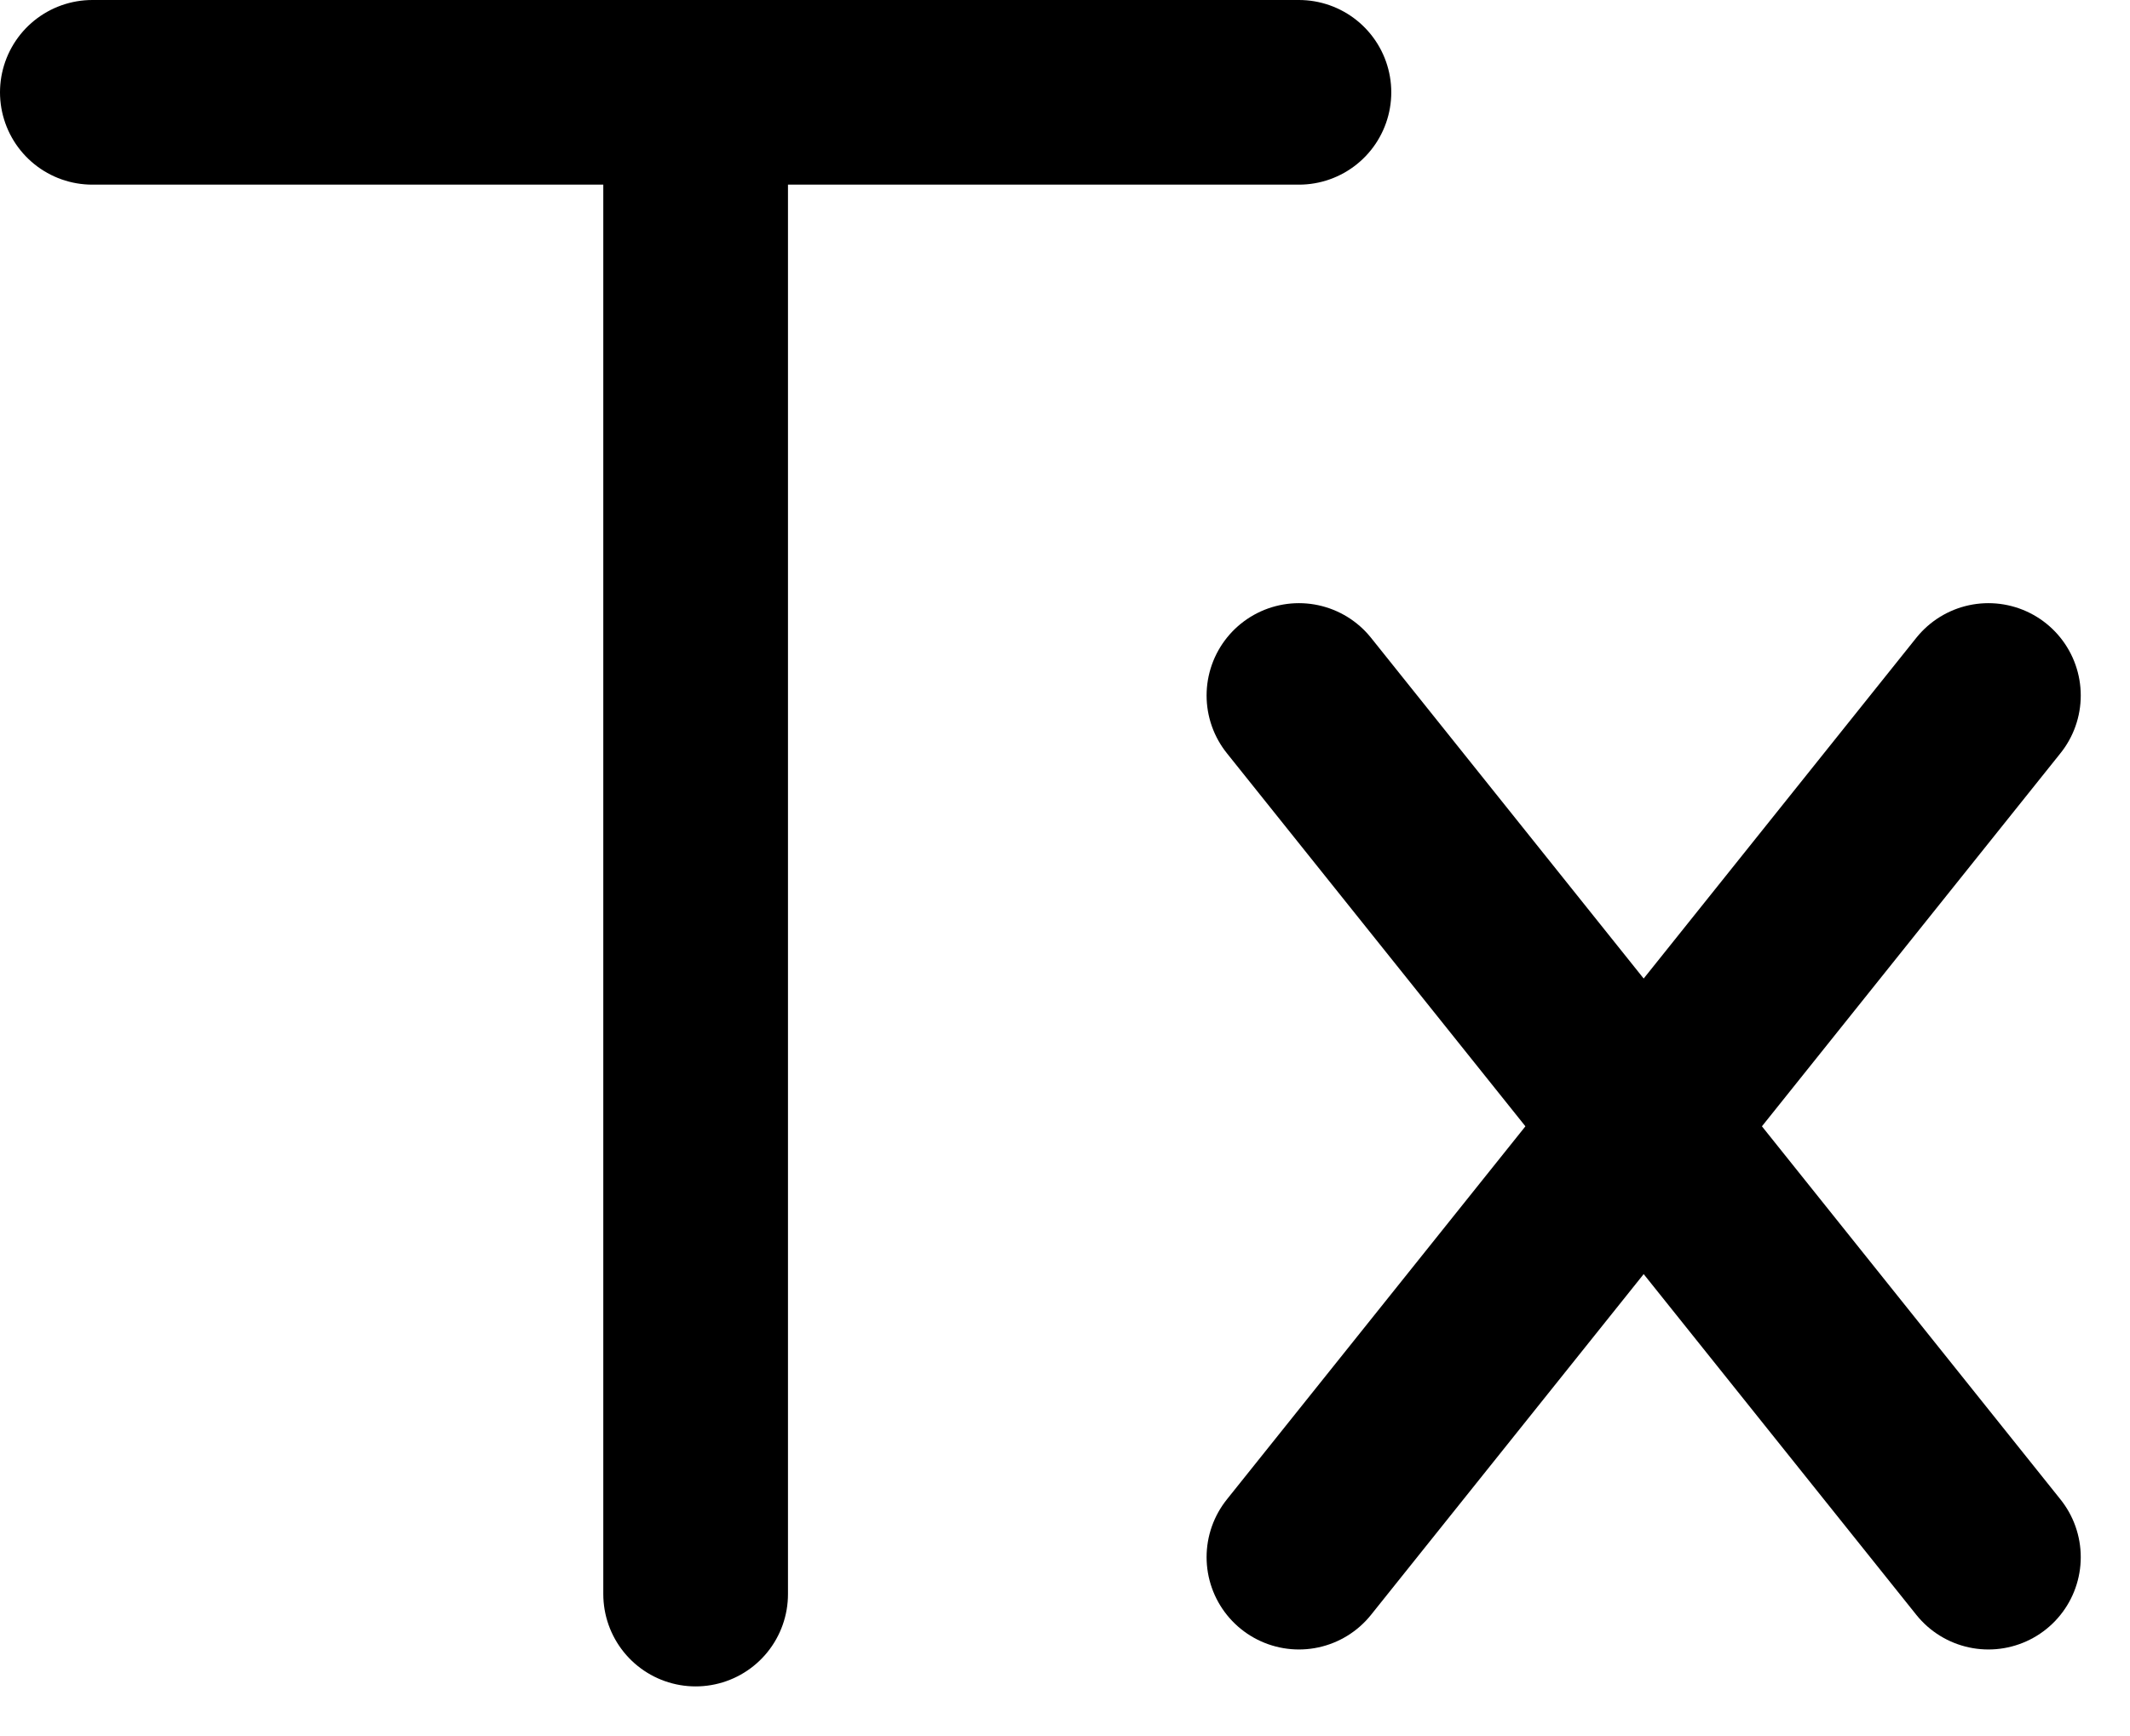
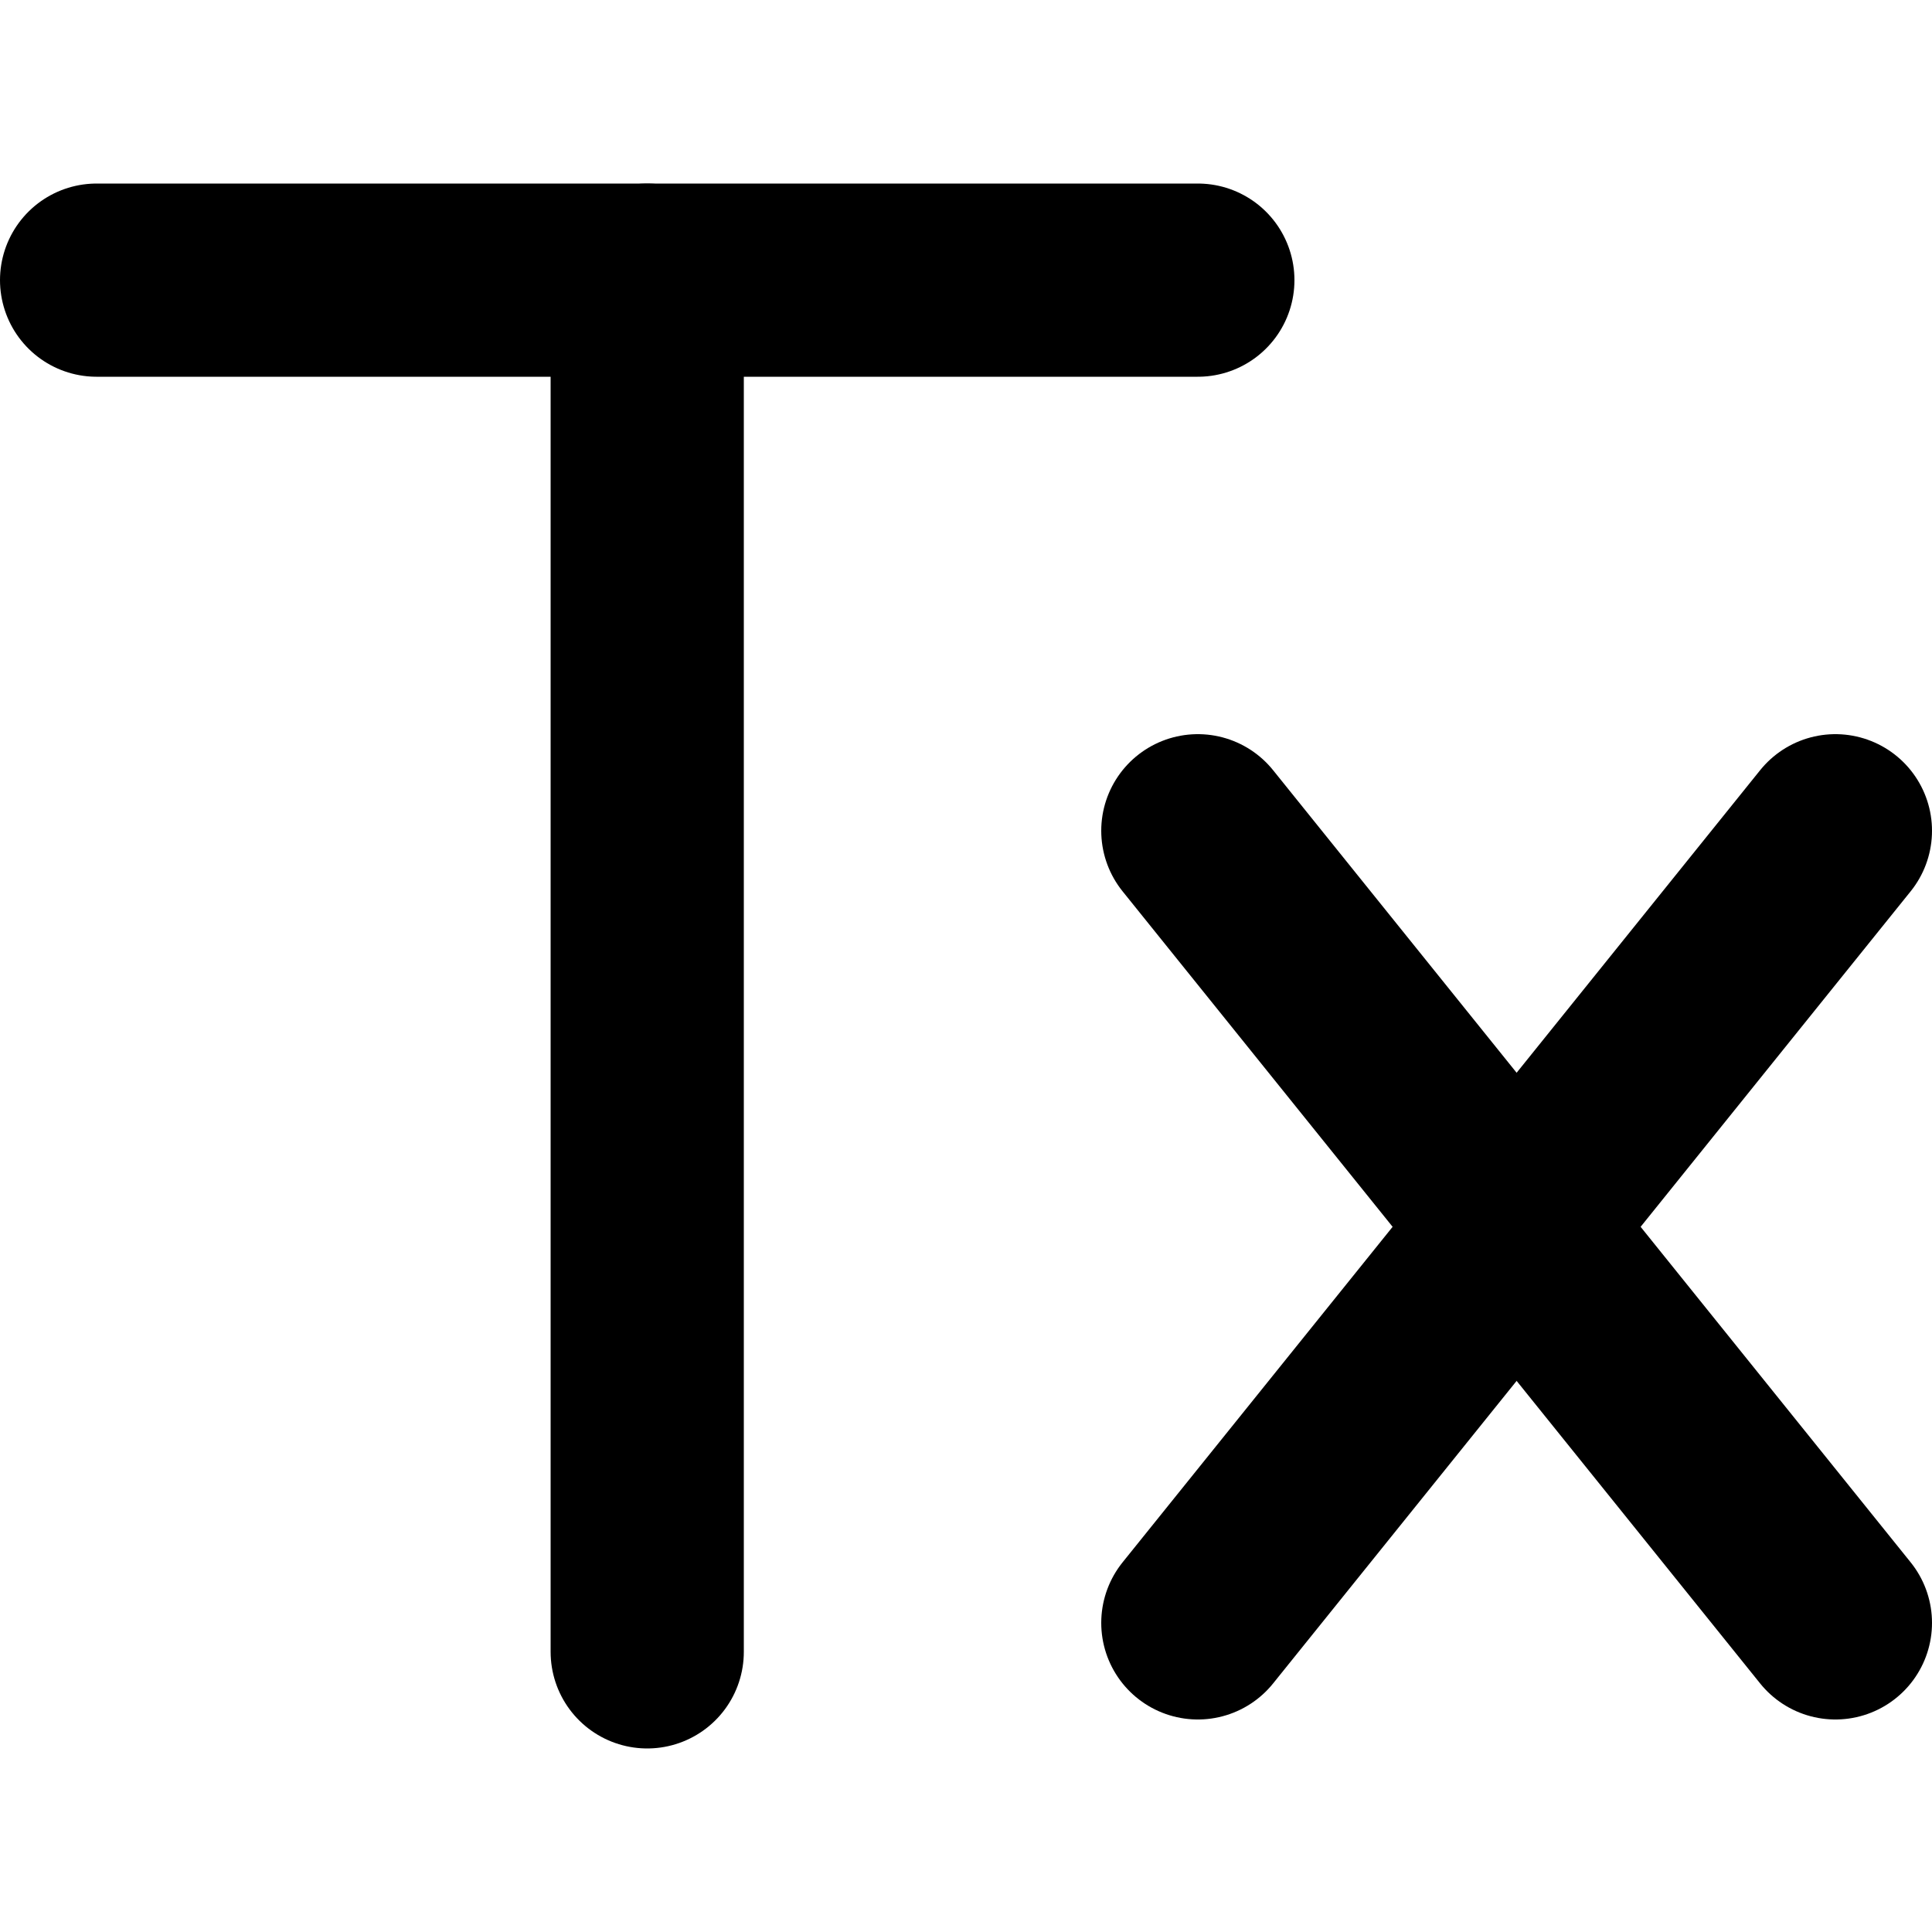
- <svg xmlns="http://www.w3.org/2000/svg" version="1.1" id="Layer_1" x="0" y="0" viewBox="0 0 17.3 14.1" xml:space="preserve">
-   <style>.transaction-st0{fill:none;stroke:currentColor;stroke-width:1.5;stroke-linecap:round}</style>
-   <g id="Tx" transform="translate(-380.75 -1621.75)">
-     <path id="Line_24" class="transaction-st0" d="M386.4 1622.5v12.2" />
-     <path id="Line_25" class="transaction-st0" d="M381.5 1622.5h9.8" />
-     <path id="Line_26" class="transaction-st0" d="M391.3 1627.4l5.6 7" />
-     <path id="Line_27" class="transaction-st0" d="M396.9 1627.4l-5.6 7" />
+ <svg xmlns="http://www.w3.org/2000/svg" version="1.1" id="Слой_1" x="0px" y="0px" viewBox="0 0 20 20" style="enable-background:new 0 0 20 20;" xml:space="preserve">
+   <style type="text/css">
+ 	.st0{fill:none;stroke:#000000;stroke-width:2;stroke-linecap:round;}
+ 	.st1{fill:none;stroke:#000000;stroke-width:2;stroke-linecap:round;stroke-miterlimit:4;}
+ </style>
+   <g id="Transaction_Type" transform="translate(24.5 -1294.5)">
+     <g id="Сгруппировать_775">
+       <line id="Линия_24" class="st0" x1="-17.8" y1="1297.4" x2="-17.8" y2="1311.6" />
+       <line id="Линия_26" class="st1" x1="-12.1" y1="1303.1" x2="-5.5" y2="1311.3" />
+       <line id="Линия_27" class="st1" x1="-5.5" y1="1303.1" x2="-12.1" y2="1311.3" />
+     </g>
+     <line id="Линия_25" class="st0" x1="-23.5" y1="1297.4" x2="-12.1" y2="1297.4" />
  </g>
</svg>
